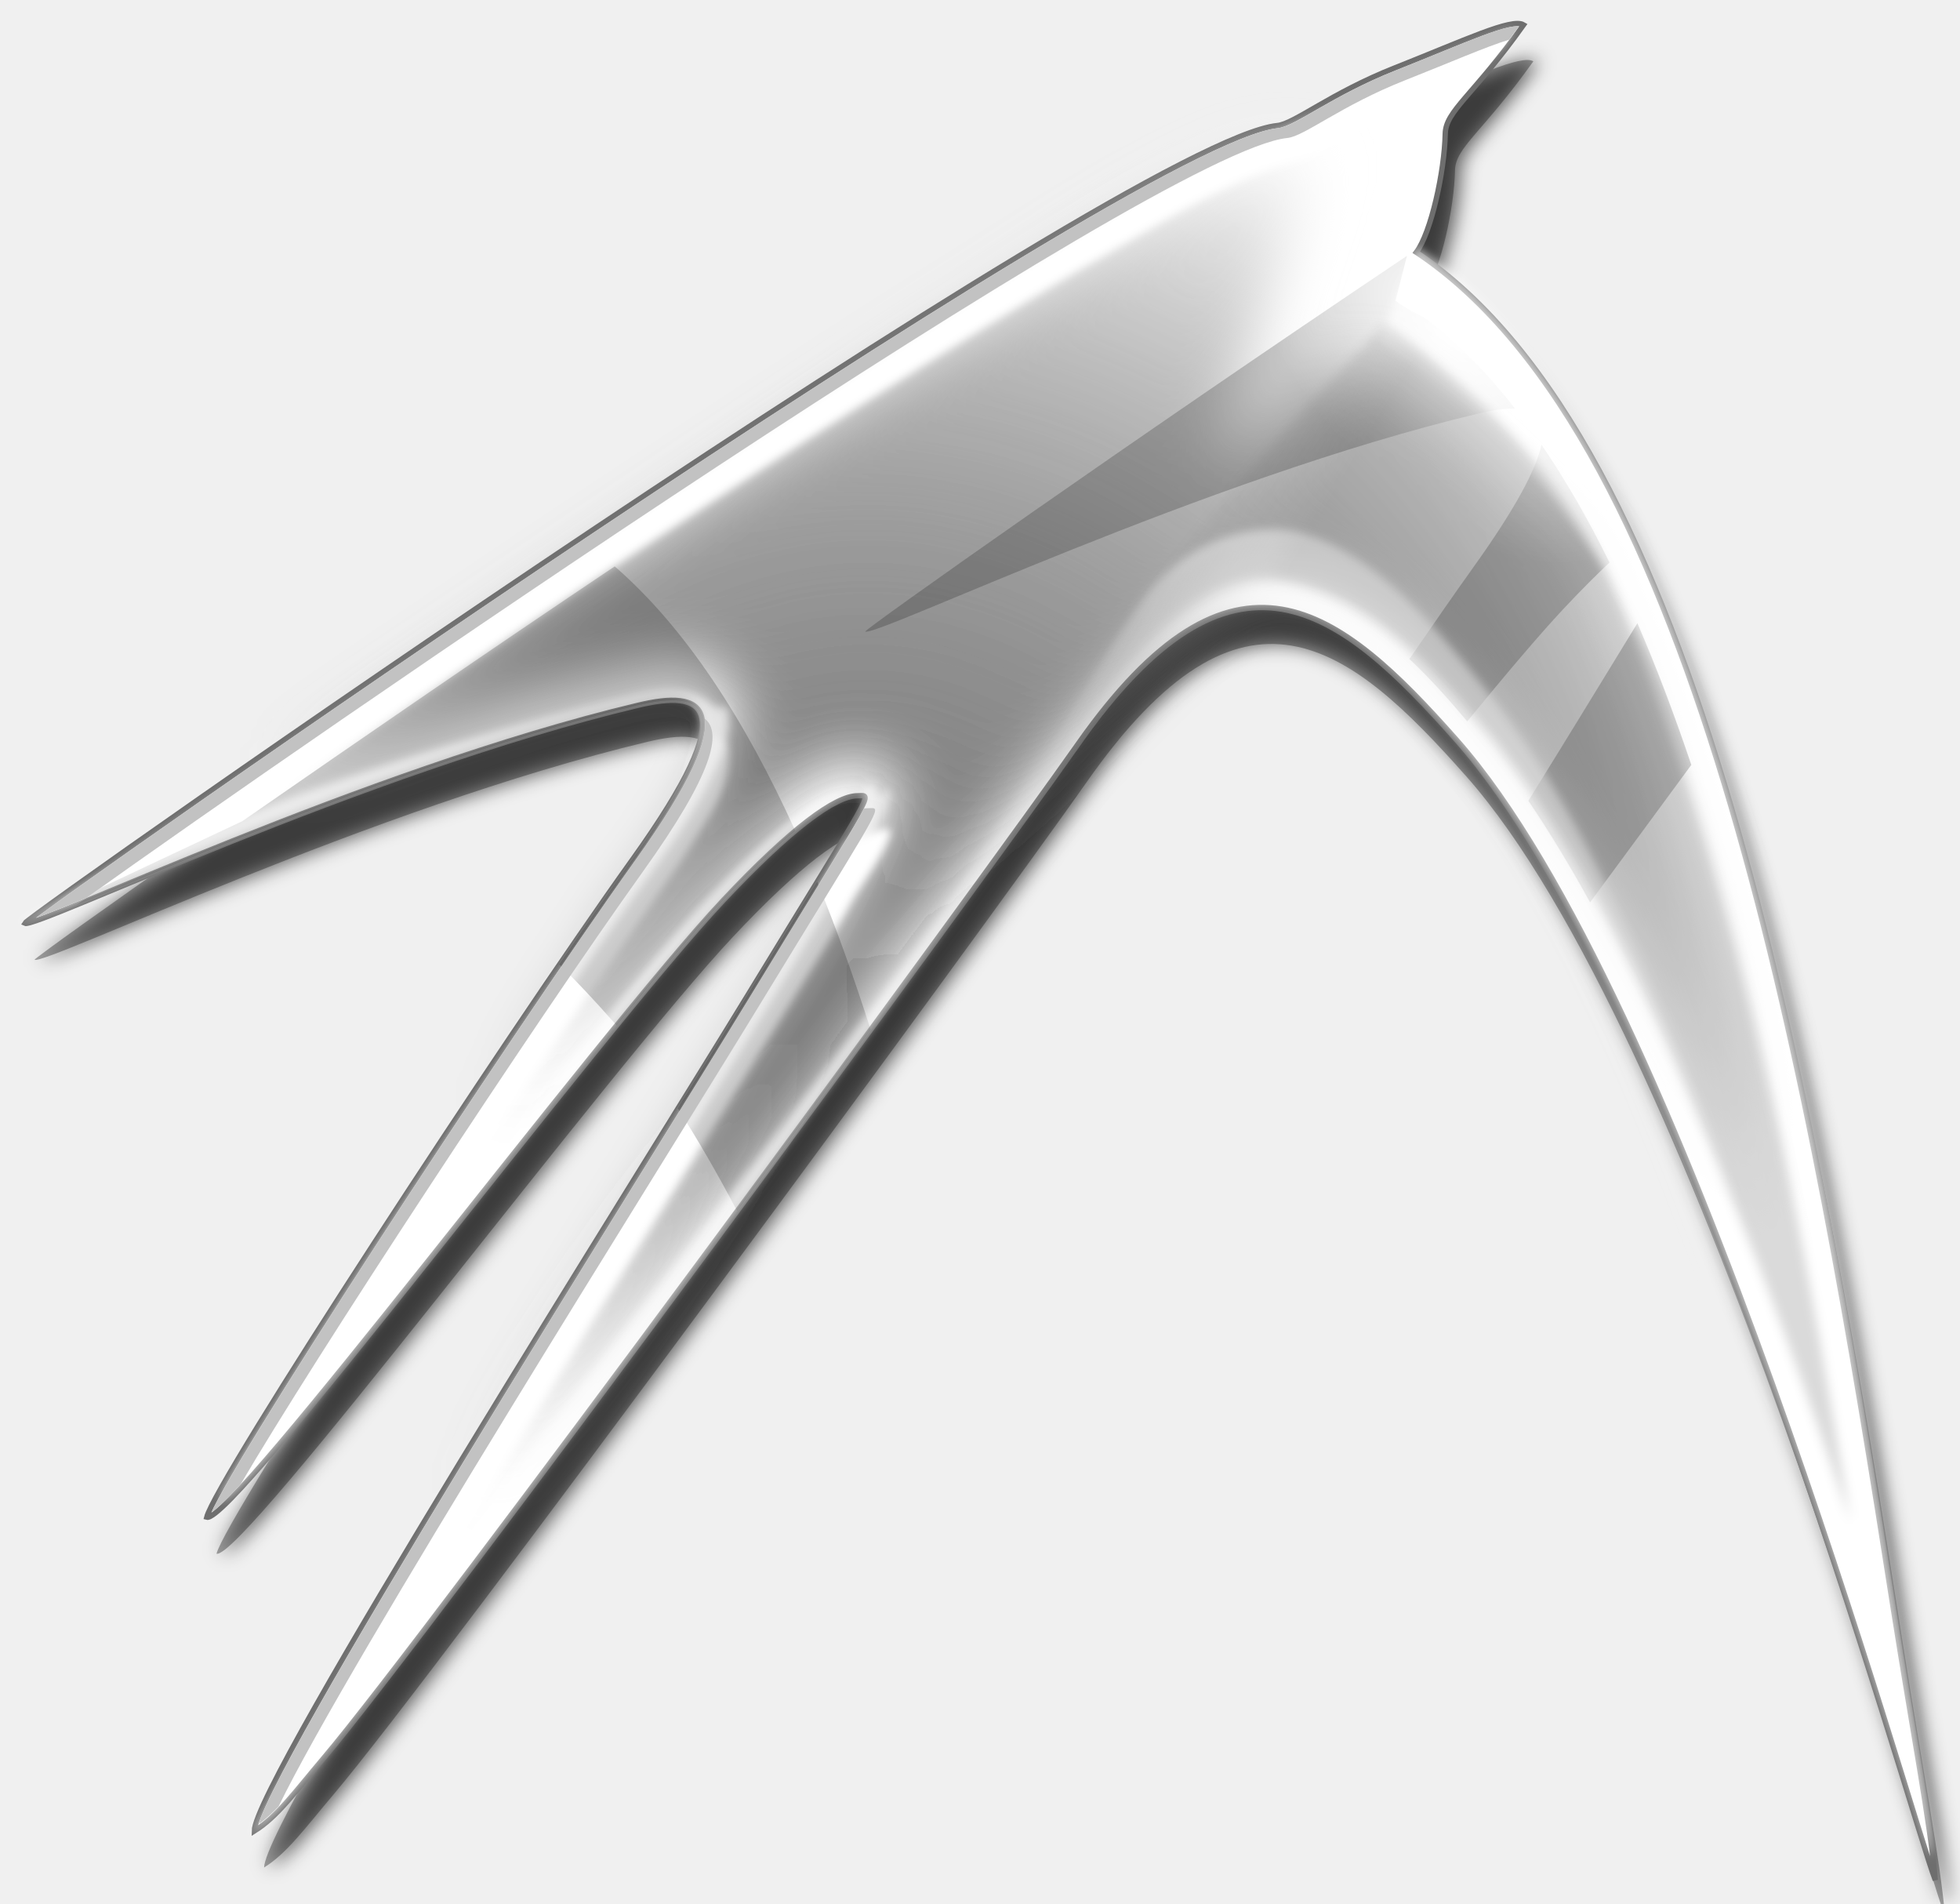
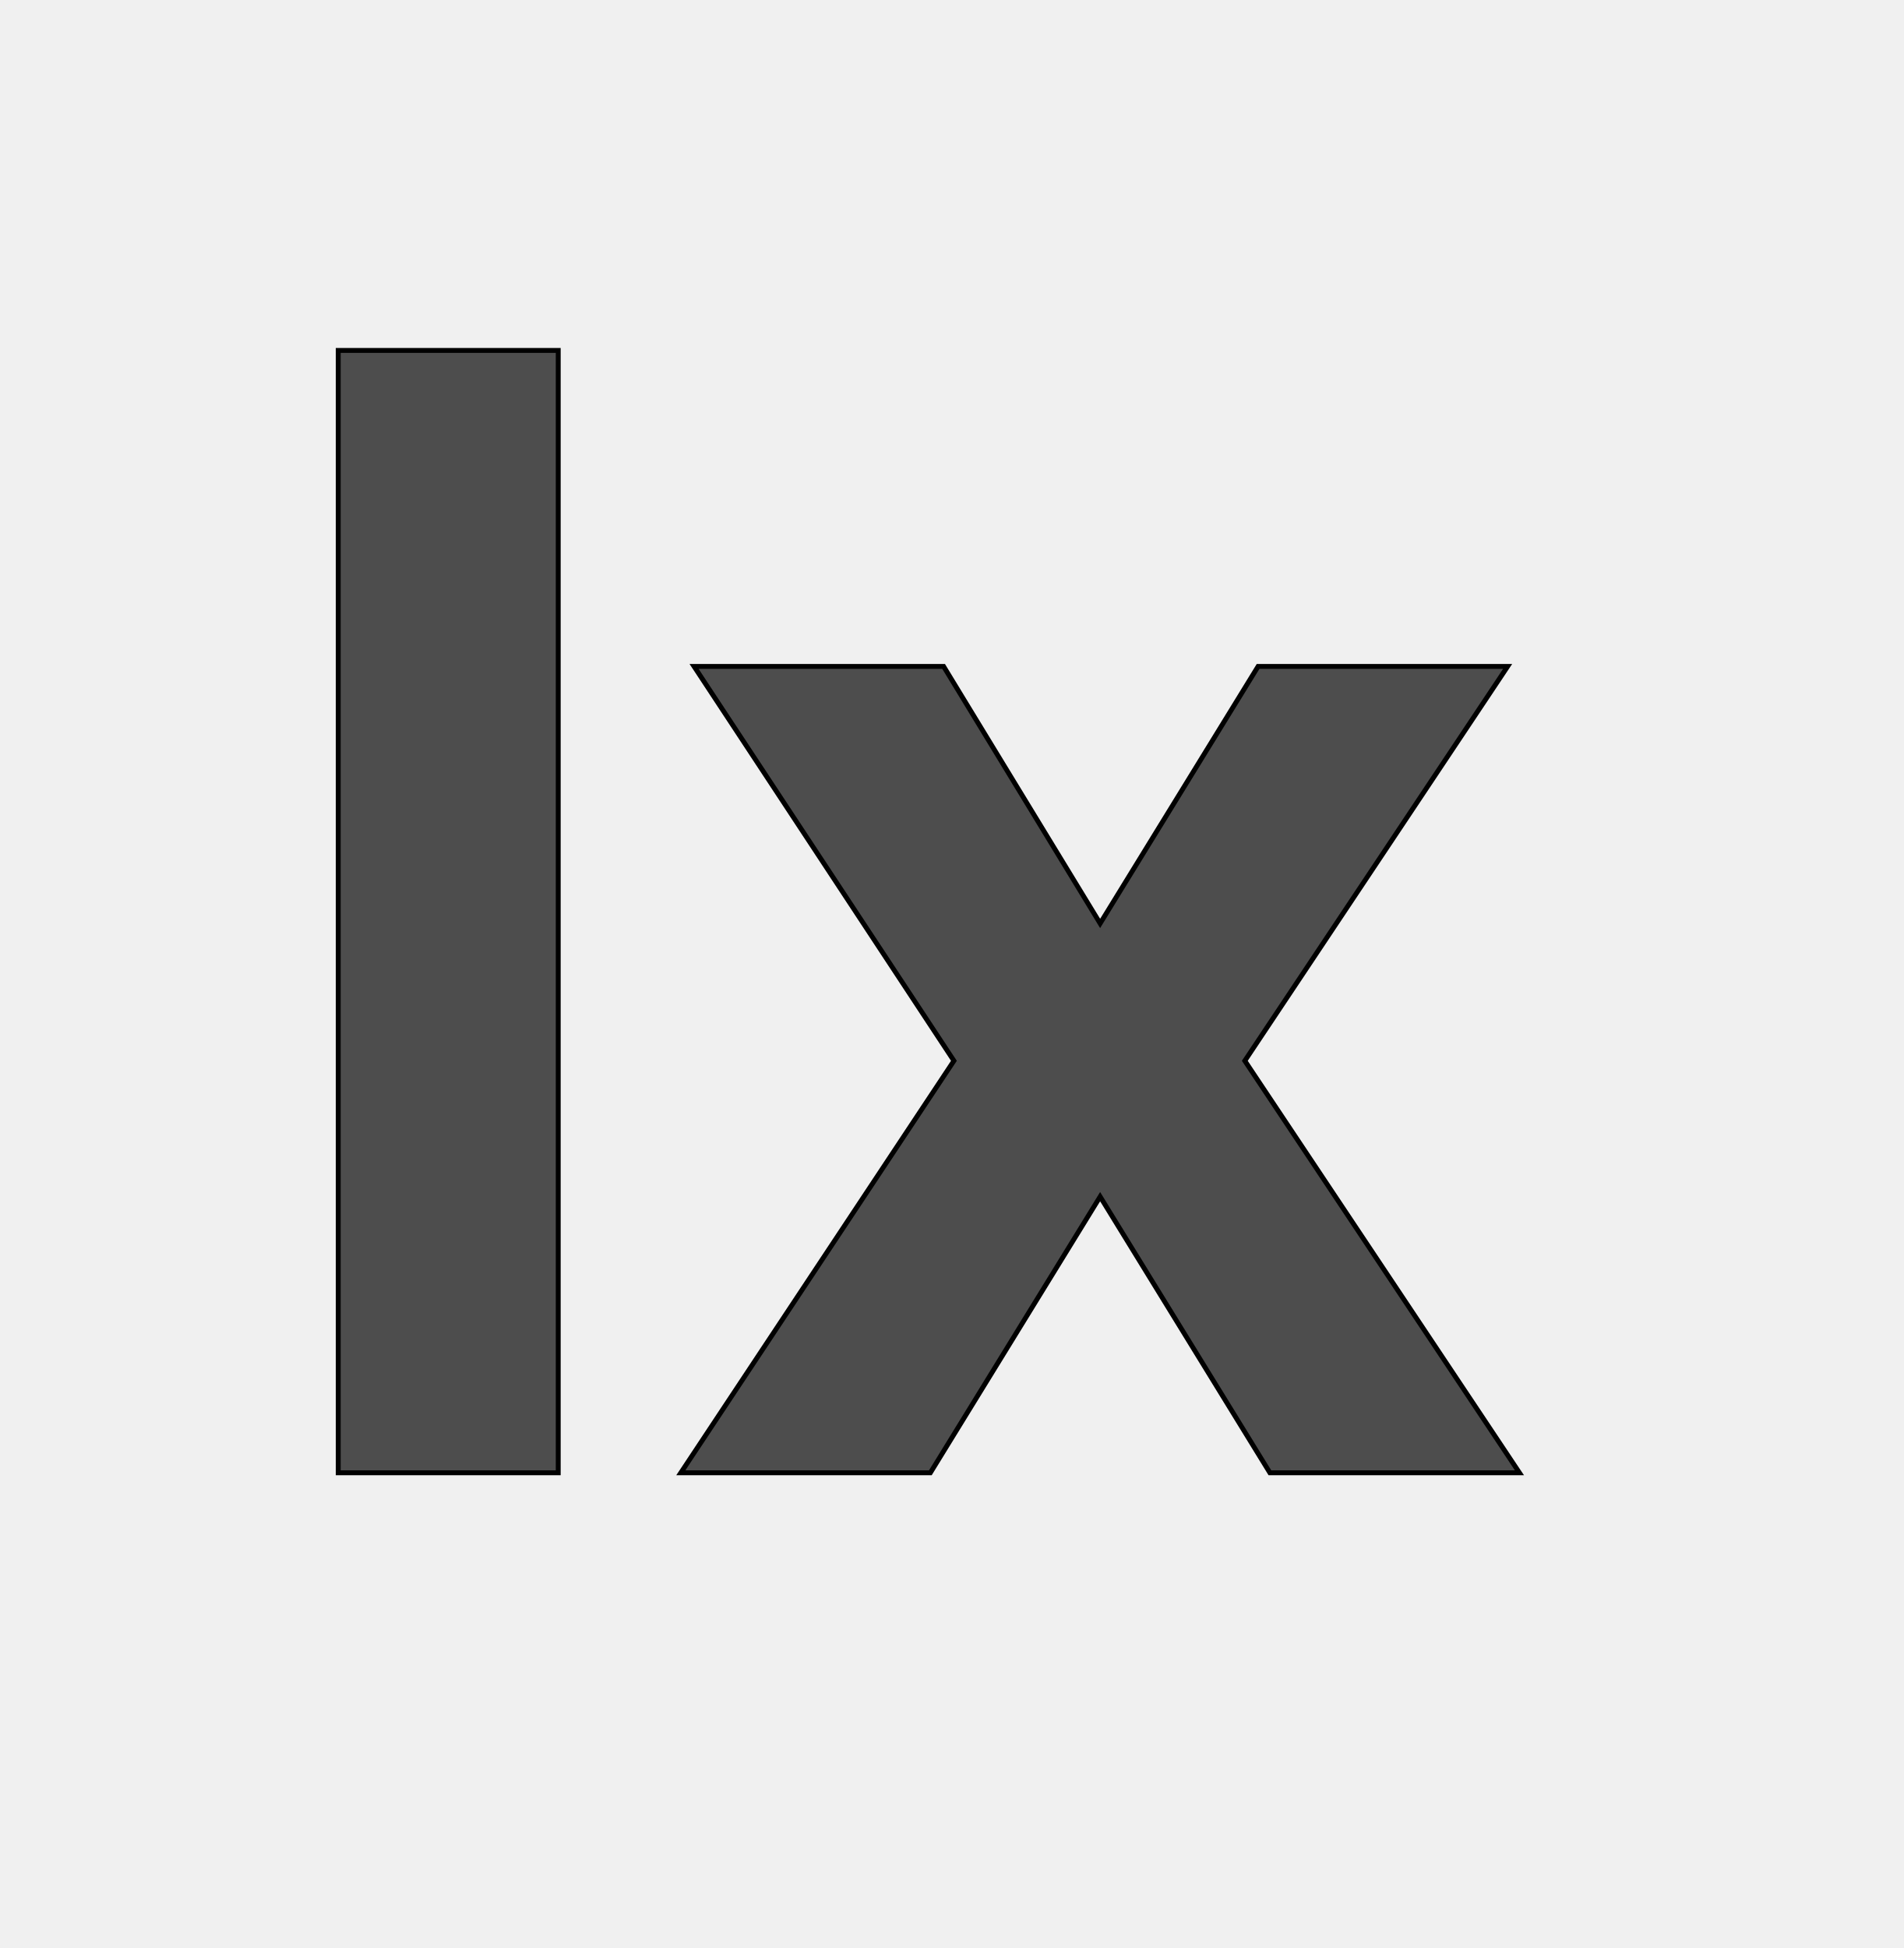
- <svg xmlns="http://www.w3.org/2000/svg" xmlns:xlink="http://www.w3.org/1999/xlink" version="1.0" width="551" height="535" id="svg2">
+ <svg xmlns="http://www.w3.org/2000/svg" xmlns:xlink="http://www.w3.org/1999/xlink" width="389.75" height="398.79" id="svg2" version="1.1">
  <defs id="defs4">
-     <linearGradient id="linearGradient4835">
-       <stop id="stop4837" style="stop-color:#ffffff;stop-opacity:0" offset="0" />
-       <stop id="stop4839" style="stop-color:#ffffff;stop-opacity:0.635" offset="1" />
+     <linearGradient id="linearGradient3928">
+       <stop style="stop-color:#000000;stop-opacity:1;" offset="0" id="stop3930" />
+       <stop style="stop-color:#000000;stop-opacity:0;" offset="1" id="stop3932" />
    </linearGradient>
-     <linearGradient id="linearGradient4793">
-       <stop id="stop4795" style="stop-color:#000000;stop-opacity:0" offset="0" />
-       <stop id="stop4797" style="stop-color:#000000;stop-opacity:0.2" offset="1" />
+     <linearGradient id="linearGradient3920">
+       <stop style="stop-color:#000000;stop-opacity:1;" offset="0" id="stop3922" />
+       <stop style="stop-color:#000000;stop-opacity:0;" offset="1" id="stop3924" />
    </linearGradient>
-     <linearGradient id="linearGradient4777">
-       <stop id="stop4779" style="stop-color:#000000;stop-opacity:0.145" offset="0" />
-       <stop id="stop4781" style="stop-color:#000000;stop-opacity:0" offset="1" />
+     <linearGradient id="linearGradient3756">
+       <stop style="stop-color:#bdd85c;stop-opacity:0.718" offset="0" id="stop3758" />
+       <stop style="stop-color:#282828;stop-opacity:0;" offset="1" id="stop3760" />
    </linearGradient>
-     <filter id="filter3326">
-       <feGaussianBlur stdDeviation="2.647" id="feGaussianBlur3328" />
+     <linearGradient xlink:href="#linearGradient3312" id="linearGradient3025" gradientUnits="userSpaceOnUse" gradientTransform="matrix(2.708549,0,0,2.708549,543.0843,-420.2664)" x1="61.429" y1="362.143" x2="116.429" y2="408.571" />
+     <linearGradient id="linearGradient3312">
+       <stop style="stop-color:#c7f994;stop-opacity:1;" offset="0" id="stop3314" />
+       <stop style="stop-color:#87cf3e;stop-opacity:1;" offset="1" id="stop3316" />
+     </linearGradient>
+     <linearGradient xlink:href="#linearGradient3431" id="linearGradient3027" gradientUnits="userSpaceOnUse" gradientTransform="translate(0,80)" spreadMethod="pad" x1="70.492" y1="416.389" x2="113.642" y2="375.88" />
+     <linearGradient id="linearGradient3431">
+       <stop id="stop3433" offset="0" style="stop-color:#3d3d3d;stop-opacity:1;" />
+       <stop id="stop3435" offset="1" style="stop-color:#000000;stop-opacity:0.114;" />
+     </linearGradient>
+     <linearGradient id="linearGradient3312-5">
+       <stop style="stop-color:#c7f994;stop-opacity:1;" offset="0" id="stop3314-2" />
+       <stop style="stop-color:#87cf3e;stop-opacity:1;" offset="1" id="stop3316-4" />
+     </linearGradient>
+     <linearGradient id="linearGradient3431-8">
+       <stop id="stop3433-7" offset="0" style="stop-color:#3d3d3d;stop-opacity:1;" />
+       <stop id="stop3435-5" offset="1" style="stop-color:#000000;stop-opacity:0.114;" />
+     </linearGradient>
+     <linearGradient id="linearGradient66691-9">
+       <stop style="stop-color:#ffffff;stop-opacity:1;" offset="0" id="stop66693-0" />
+       <stop id="stop66707-9" offset="0.031" style="stop-color:#636363;stop-opacity:1;" />
+       <stop id="stop66705-1" offset="0.062" style="stop-color:#ffffff;stop-opacity:1;" />
+       <stop id="stop66703-7" offset="0.125" style="stop-color:#6c6c6c;stop-opacity:1;" />
+       <stop id="stop66701-7" offset="0.25" style="stop-color:#ffffff;stop-opacity:1;" />
+       <stop id="stop66699-1" offset="0.5" style="stop-color:#020202;stop-opacity:1;" />
+       <stop style="stop-color:#ffffff;stop-opacity:1" offset="1" id="stop66695-1" />
+     </linearGradient>
+     <filter id="filter23432" x="0" y="0" width="1" height="1" color-interpolation-filters="sRGB">
+       <feGaussianBlur id="feGaussianBlur23434" stdDeviation="2.3" in="SourceAlpha" result="result0" />
+       <feMorphology id="feMorphology23436" in="SourceAlpha" radius="6.6" result="result1" />
+       <feGaussianBlur id="feGaussianBlur23438" stdDeviation="8.9" in="result1" />
+       <feColorMatrix id="feColorMatrix23440" values="1 0 0 0 0 0 1 0 0 0 0 0 1 0 0 0 0 0 0.3 0" result="result91" />
+       <feComposite id="feComposite23442" in2="result91" in="result0" operator="out" result="result2" />
+       <feGaussianBlur id="feGaussianBlur23444" stdDeviation="1.7" result="result4" />
+       <feDiffuseLighting id="feDiffuseLighting23446" surfaceScale="10" result="result92">
+         <feDistantLight id="feDistantLight23448" azimuth="225" elevation="45" />
+       </feDiffuseLighting>
+       <feBlend id="feBlend23450" in2="SourceGraphic" mode="multiply" result="result93" />
+       <feComposite id="feComposite23452" in2="SourceAlpha" operator="in" result="result3" />
+       <feSpecularLighting id="feSpecularLighting23454" in="result4" surfaceScale="5" specularExponent="17.9" result="result94">
+         <feDistantLight id="feDistantLight23456" azimuth="225" elevation="45" />
+       </feSpecularLighting>
+       <feComposite id="feComposite23458" in2="result3" operator="atop" result="fbSourceGraphic" />
+       <feColorMatrix result="fbSourceGraphicAlpha" in="fbSourceGraphic" values="0 0 0 -1 0 0 0 0 -1 0 0 0 0 -1 0 0 0 0 1 0" id="feColorMatrix24165" />
+       <feColorMatrix id="feColorMatrix24167" values="0" in="fbSourceGraphic" type="saturate" result="result2" />
+       <feFlood id="feFlood24169" flood-color="rgb(160,67,0)" flood-opacity="1" result="result1" />
+       <feBlend id="feBlend24171" in2="result1" mode="multiply" in="result2" result="result5" />
+       <feBlend id="feBlend24173" in2="result2" mode="screen" result="result3" />
+       <feComposite k4="0" k3="0" k1="0" id="feComposite24175" in2="result2" result="result4" operator="arithmetic" k2="1" />
+       <feComposite id="feComposite24177" in2="fbSourceGraphicAlpha" operator="in" in="result4" result="fbSourceGraphic" />
+       <feColorMatrix result="fbSourceGraphicAlpha" in="fbSourceGraphic" values="0 0 0 -1 0 0 0 0 -1 0 0 0 0 -1 0 0 0 0 1 0" id="feColorMatrix25266" />
+       <feColorMatrix id="feColorMatrix25268" type="saturate" values="0" in="fbSourceGraphic" result="fbSourceGraphic" />
+       <feColorMatrix result="fbSourceGraphicAlpha" in="fbSourceGraphic" values="0 0 0 -1 0 0 0 0 -1 0 0 0 0 -1 0 0 0 0 1 0" id="feColorMatrix25973" />
+       <feColorMatrix id="feColorMatrix25975" values="0" in="fbSourceGraphic" type="saturate" result="result2" />
+       <feFlood id="feFlood25977" flood-color="rgb(160,67,0)" flood-opacity="1" result="result1" />
+       <feBlend id="feBlend25979" in2="result1" mode="multiply" in="result2" result="result5" />
+       <feBlend id="feBlend25981" in2="result2" mode="screen" result="result3" />
+       <feComposite k4="0" k3="0" k1="0" id="feComposite25983" in2="result2" result="result4" operator="arithmetic" k2="1" />
+       <feComposite id="feComposite25985" in2="fbSourceGraphicAlpha" operator="in" in="result4" result="fbSourceGraphic" />
+       <feColorMatrix result="fbSourceGraphicAlpha" in="fbSourceGraphic" values="0 0 0 -1 0 0 0 0 -1 0 0 0 0 -1 0 0 0 0 1 0" id="feColorMatrix26815" />
+       <feColorMatrix id="feColorMatrix26817" values="0" in="fbSourceGraphic" type="saturate" result="result2" />
+       <feFlood id="feFlood26819" flood-color="rgb(160,67,0)" flood-opacity="1" result="result1" />
+       <feBlend id="feBlend26821" in2="result1" mode="multiply" in="result2" result="result5" />
+       <feBlend id="feBlend26823" in2="result2" mode="screen" result="result3" />
+       <feComposite k4="0" k3="0" k1="0" id="feComposite26825" in2="result2" result="result4" operator="arithmetic" k2="1" />
+       <feComposite id="feComposite26827" in2="fbSourceGraphicAlpha" operator="in" in="result4" />
    </filter>
-     <linearGradient id="linearGradient3486">
-       <stop id="stop3488" style="stop-color:#000000;stop-opacity:0.502" offset="0" />
-       <stop id="stop3490" style="stop-color:#ffffff;stop-opacity:1" offset="1" />
+     <linearGradient xlink:href="#linearGradient66691-9-79" id="linearGradient23917-1" gradientUnits="userSpaceOnUse" spreadMethod="reflect" x1="-111.273" y1="535.537" x2="394.61" y2="384.024" />
+     <linearGradient id="linearGradient66691-9-79">
+       <stop style="stop-color:#000000;stop-opacity:1;" offset="0" id="stop66693-0-1" />
+       <stop style="stop-color:#3c3c3c;stop-opacity:1;" offset="1" id="stop66695-1-8" />
    </linearGradient>
-     <filter id="filter4517">
-       <feGaussianBlur stdDeviation="1.315" id="feGaussianBlur4519" />
+     <filter id="filter25539" x="0" y="0" width="1" height="1" color-interpolation-filters="sRGB">
+       <feColorMatrix id="feColorMatrix25541" values="0" in="SourceGraphic" type="saturate" result="result2" />
+       <feFlood id="feFlood25543" flood-color="rgb(160,67,0)" flood-opacity="1" result="result1" />
+       <feBlend id="feBlend25545" in2="result1" mode="multiply" in="result2" result="result5" />
+       <feBlend id="feBlend25547" in2="result2" mode="screen" result="result3" />
+       <feComposite k4="0" k3="0" k1="0" id="feComposite25549" in2="result2" result="result4" operator="arithmetic" k2="1" />
+       <feComposite id="feComposite25551" in2="SourceAlpha" operator="in" in="result4" result="fbSourceGraphic" />
+       <feColorMatrix result="fbSourceGraphicAlpha" in="fbSourceGraphic" values="0 0 0 -1 0 0 0 0 -1 0 0 0 0 -1 0 0 0 0 1 0" id="feColorMatrix26381" />
+       <feColorMatrix id="feColorMatrix26383" values="0" in="fbSourceGraphic" type="saturate" result="result2" />
+       <feFlood id="feFlood26385" flood-color="rgb(160,67,0)" flood-opacity="1" result="result1" />
+       <feBlend id="feBlend26387" in2="result1" mode="multiply" in="result2" result="result5" />
+       <feBlend id="feBlend26389" in2="result2" mode="screen" result="result3" />
+       <feComposite k4="0" k3="0" k1="0" id="feComposite26391" in2="result2" result="result4" operator="arithmetic" k2="1" />
+       <feComposite id="feComposite26393" in2="fbSourceGraphicAlpha" operator="in" in="result4" />
    </filter>
-     <filter id="filter4638">
-       <feGaussianBlur id="feGaussianBlur4640" stdDeviation="1.14" />
-     </filter>
-     <radialGradient cx="244.977" cy="276.315" r="217.688" fx="244.977" fy="276.315" id="radialGradient4712" xlink:href="#linearGradient3486" gradientUnits="userSpaceOnUse" gradientTransform="matrix(1.197615,0,0,1.233796,-49.38604,-65.70691)" />
-     <filter id="filter4773">
-       <feGaussianBlur id="feGaussianBlur4775" stdDeviation="1.55" />
-     </filter>
-     <linearGradient x1="352.895" y1="175.324" x2="324.35" y2="158.354" id="linearGradient4783" xlink:href="#linearGradient4777" gradientUnits="userSpaceOnUse" />
-     <radialGradient cx="390.528" cy="105.771" r="118.781" fx="390.528" fy="105.771" id="radialGradient4832" xlink:href="#linearGradient4793" gradientUnits="userSpaceOnUse" gradientTransform="matrix(-0.2772848,0.2362336,-0.420973,-0.4941271,560.7761,53.57883)" />
-     <radialGradient cx="235.584" cy="137.568" r="268.902" fx="235.584" fy="137.568" id="radialGradient4841" xlink:href="#linearGradient4835" gradientUnits="userSpaceOnUse" gradientTransform="matrix(0.238287,-0.271638,8.4789835e-2,7.4379539e-2,222.3508,262.4926)" />
-     <filter id="filter4871">
-       <feGaussianBlur id="feGaussianBlur4873" stdDeviation="8.124" />
-     </filter>
+     <linearGradient xlink:href="#linearGradient66691-9-79" id="linearGradient5445" x1="467.8" y1="410.321" x2="586.909" y2="410.321" gradientUnits="userSpaceOnUse" gradientTransform="matrix(1.316957,0,0,1.316957,-176.1505,-128.1617)" />
+     <linearGradient xlink:href="#linearGradient3920" id="linearGradient3926" x1="442.318" y1="405.111" x2="635.403" y2="405.111" gradientUnits="userSpaceOnUse" />
+     <radialGradient xlink:href="#linearGradient3928" id="radialGradient3936" cx="538.861" cy="405.111" fx="538.861" fy="405.111" r="97.043" gradientTransform="matrix(1,0,0,1.214486,0,-86.8904)" gradientUnits="userSpaceOnUse" />
  </defs>
-   <path d="M 412.169,218.159 C 379.246,180.992 349.578,156.987 305.659,219.577 C 279.526,256.821 122.697,470.178 93.92,504.162 C 85.561,514.034 80.664,520.895 74.246,524.871 C 74.256,511.363 182.577,339.824 212.891,290.113 C 249.303,230.4 248.147,233.887 243.79,233.903 C 237.621,233.925 225.074,243.025 205.996,263.372 C 171.158,300.527 67.98,438.81 60.867,436.677 C 63.338,426.632 144.05,302.863 180.697,251.663 C 212.288,207.526 200.213,204.162 182.105,208.471 C 104.955,226.871 12.682,271.355 9.698,269.751 C 10.814,267.447 320.46,49.705 361.824,45.543 C 366.64,45.058 376.8,36.47 394.905,29.317 C 414.56,21.551 427.788,15.235 431.06,17.232 C 416.717,37.338 409.165,41.385 409.037,47.871 C 408.828,58.491 405.048,75.672 400.909,81.158 C 480.925,134.463 512.144,316.215 535.003,462.402 C 540.458,497.101 545.513,523.158 546.803,538.641 C 540.049,521.263 476.071,290.3 412.169,218.159 z" id="path3317" style="fill-opacity:0.333" />
-   <path d="M 413.669,218.159 C 380.746,180.992 351.078,156.987 307.159,219.577 C 281.026,256.821 124.197,470.178 95.42,504.162 C 87.061,514.034 82.164,520.895 75.746,524.871 C 75.756,511.363 184.077,339.824 214.391,290.113 C 250.804,230.4 249.647,233.887 245.29,233.903 C 239.121,233.925 226.574,243.025 207.496,263.372 C 172.658,300.527 69.48,438.81 62.367,436.677 C 64.838,426.632 145.55,302.863 182.197,251.663 C 213.788,207.526 201.713,204.162 183.605,208.471 C 106.455,226.871 14.182,271.356 11.198,269.751 C 12.314,267.447 321.96,49.705 363.324,45.543 C 368.14,45.058 378.3,36.47 396.405,29.317 C 416.06,21.551 429.288,15.235 432.56,17.232 C 418.217,37.338 410.665,41.385 410.537,47.871 C 410.328,58.491 406.548,75.672 402.409,81.158 C 482.425,134.463 513.644,316.215 536.503,462.402 C 541.958,497.101 547.013,523.158 548.303,538.641 C 541.549,521.263 477.571,290.3 413.669,218.159 z" id="path3293" style="fill-opacity:0.627;filter:url(#filter3326)" />
-   <path d="M 409.418,207.909 C 376.496,170.742 346.828,146.737 302.909,209.327 C 276.776,246.571 119.947,459.928 91.17,493.912 C 82.811,503.784 77.914,510.645 71.496,514.621 C 71.506,501.113 179.826,329.574 210.14,279.863 C 246.553,220.15 245.397,223.637 241.04,223.653 C 234.871,223.675 222.324,232.775 203.246,253.122 C 168.408,290.277 65.23,428.56 58.117,426.427 C 60.588,416.382 141.3,292.613 177.947,241.413 C 209.538,197.276 197.462,193.912 179.355,198.221 C 102.204,216.621 9.932,261.105 6.948,259.501 C 8.064,257.197 317.709,39.455 359.074,35.293 C 363.889,34.808 374.05,26.22 392.155,19.066 C 411.81,11.301 425.038,4.985 428.31,6.982 C 413.967,27.088 406.414,31.135 406.287,37.621 C 406.078,48.241 402.298,65.422 398.159,70.908 C 478.175,124.213 509.393,305.965 532.252,452.152 C 537.708,486.851 542.763,512.908 544.052,528.391 C 537.299,511.013 473.321,280.05 409.418,207.909 z" id="path3287" style="fill:#ffffff;stroke:#6e6e6e;stroke-width:1.5" />
-   <path d="M 369.682,43.724 C 361.058,44.569 355.803,44.842 349.941,47.209 C 321.034,58.882 295.074,77.34 268.258,93.538 C 204.474,133.648 142.002,175.774 80.112,218.755 C 116.09,204.76 152.66,191.319 190.799,184.911 C 202.393,185.019 211.901,198.435 206.643,209.224 C 199.692,233.006 181.099,250.459 168.563,271.137 C 158.921,284.951 149.454,298.904 140.08,312.911 C 164.937,281.858 189.517,250.163 219.163,223.618 C 226.349,217.954 234.991,211.197 244.643,212.724 C 252.102,214.662 255.633,224.468 250.674,230.505 C 240.484,249.848 227.932,268.027 216.909,286.932 C 189.368,331.56 161.599,375.91 134.487,420.755 C 192.803,344.087 215.507,319.787 271.907,241.704 C 284.975,225.223 338.969,157.35 361.112,160.068 C 385.975,163.511 403.738,183.744 418.746,201.996 C 458.384,251.046 479.45,311.463 502.205,369.536 C 506.771,381.873 511.157,394.271 515.487,406.693 C 501.087,319.668 480.137,235.973 443.814,155.1 C 419.508,130.259 411.77,120.363 383.97,103.058 C 380.344,99.578 341.437,130.649 341.437,130.649 L 369.682,43.724 z" id="path3431" style="fill:url(#radialGradient4712);filter:url(#filter4871)" />
-   <path d="M 395.531,71.906 C 316.14,125.131 243.757,176.389 243.219,177.5 C 246.203,179.105 338.474,134.619 415.625,116.219 C 419.451,115.308 423.005,114.757 425.938,114.844 C 418.048,104.779 409.579,96.144 400.438,89.25 C 397.465,87.87 394.729,86.325 392.312,84.531 L 395.531,71.906 z M 433.344,125 C 431.87,131.815 426.197,142.671 414.219,159.406 C 409.047,166.632 402.821,175.598 396.219,185.219 C 402.014,190.635 407.339,196.638 412.469,202.75 C 423.224,189.625 432.755,178.352 439.531,171.125 C 444.246,166.097 448.562,161.771 452.469,158.094 C 446.535,146.053 440.176,134.976 433.344,125 z M 460.312,175.156 C 456.284,181.725 452.493,187.893 446.406,197.875 C 442.293,204.62 436.268,214.385 429.656,225.062 C 435.901,234.302 441.639,243.855 447,253.625 C 456.812,240.331 466.301,227.455 475.469,214.969 C 470.771,201.019 465.731,187.689 460.312,175.156 z" id="path4752" style="fill:url(#radialGradient4832)" />
-   <path d="M 358.34,37.66 C 311.534,49.209 15.125,255.25 15.125,255.25 C 15.125,255.25 68.094,230.812 68.094,230.812 C 145.101,177.47 222.528,124.311 302.938,76.062 C 323.77,64.539 343.712,50.43 366.938,44.562 C 381.019,38.32 394.16,29.408 409,24.75 C 409,24.75 416.302,18.048 422.031,12.781 C 423.107,11.383 424.21,9.929 425.375,8.344 C 402.915,16.118 363.044,36.5 358.34,37.66 z M 198.875,205.844 C 202.859,217.828 145.7,282.889 63.781,418.438 C 63.169,419.52 62.754,420.296 62.312,421.125 C 69.54,412.016 116.938,352.281 116.938,352.281 C 141.139,314.653 166.582,277.94 191.938,241.094 C 197.244,232.012 205.097,222.923 204.75,211.906 C 205.327,207.839 201.197,207.744 198.875,205.844 z M 248.062,232.938 C 244.655,233.792 241.468,235.455 238.219,236.812 C 182.944,328.318 125.222,416.395 75.031,509.906 C 80.978,502.036 114,458.344 114,458.344 C 153.854,390.275 196.696,323.818 237.812,256.375 C 241.572,248.594 247.895,242.074 250.438,233.781 C 249.852,233.061 249.007,232.856 248.062,232.938 z" id="path3279" style="fill:#ffffff;filter:url(#filter4638)" />
-   <path d="M 172.812,159.188 C 137.666,182.743 102.834,206.748 68.094,230.812 C 68.094,230.812 46.442,241.006 28.341,249.501 L 21.56,254.282 C 50.682,242.397 119.278,212.544 179.344,198.219 C 197.451,193.91 209.529,197.27 177.938,241.406 C 172.04,249.646 164.92,259.872 157.25,271.094 C 162.366,276.025 167.478,281.587 172.688,287.469 C 172.903,287.712 173.128,287.971 173.344,288.219 C 185.305,273.554 195.833,260.97 203.219,253.094 C 211.118,244.669 217.892,238.222 223.562,233.5 C 209.422,202.305 192.769,176.524 172.812,159.188 z M 229.75,247.812 C 224.891,255.738 218.709,265.767 210.125,279.844 C 205.397,287.597 198.378,298.945 190.562,311.562 C 196.163,320.269 201.74,329.96 207.219,340.344 C 220.326,322.604 232.808,305.654 244.75,289.375 C 240.106,274.851 235.124,260.941 229.75,247.812 z" id="path3522" style="fill-opacity:0.2" />
-   <path d="M 56.75,231.341 C 58.955,230.438 60.142,232.394 62.437,231.466 C 96.39,217.732 139.208,204.926 178.594,195.591 C 183.596,194.405 188.326,193.661 193.187,194.622 C 195.618,195.102 198.21,196.133 200.344,198.153 C 202.477,200.173 204.325,197.08 204.719,199.934 C 205.506,205.643 203.66,211.203 200.125,218.403 C 196.59,225.603 191.038,234.407 182.875,245.559 C 164.393,270.808 134.77,315.024 109.562,354.028 C 107.047,357.92 105.476,360.574 103.062,364.341 C 106.518,360.021 109.264,361.994 112.844,357.497 C 144.038,318.314 178.501,274.383 196.531,255.153 C 206.204,244.837 214.533,236.803 221.5,231.153 C 228.467,225.504 233.212,221.523 240.469,221.497 C 240.64,221.496 241.049,221.362 242.625,221.528 C 243.413,221.611 246.23,218.921 246.25,220.809 C 246.319,227.361 249.636,220.084 249.937,221.747 C 250.54,225.073 249.63,226.171 249.062,227.497 C 248.495,228.823 247.758,230.171 246.75,231.966 C 242.718,239.143 233.912,253.224 215.719,283.059 C 200.497,308.022 165.647,363.707 134.562,414.872 C 124.534,431.378 115.341,446.71 106.906,461.059 C 205.379,335.609 257.562,269.439 279.099,235.011 C 291.146,215.753 305.719,191.064 321.079,168.988 C 334.283,150.01 354.971,146.678 365.845,149.815 C 387.593,156.089 403.903,176.959 417.876,194.096 C 452.447,236.496 485.961,321.832 523.875,439.309 C 513.315,372.947 500.459,295.955 480.719,228.653 C 460.299,159.034 425.685,120.847 387.806,95.667 C 387.806,95.667 398.156,69.434 398.156,69.434 C 479.403,123.442 510.408,309.499 531.937,445.247 C 540.972,502.21 543.985,515.336 542.812,522.028 C 493.727,365.067 452.041,257.892 411.19,209.463 C 385.213,178.667 350.175,137.698 301.531,210.653 C 276.568,248.092 118.683,460.606 89.906,494.591 C 81.547,504.462 76.512,511.926 70.094,515.903 C 77.137,505.911 179.084,336.147 209.398,286.436 C 245.811,226.723 245.326,222.481 240.969,222.497 C 234.8,222.519 221.203,233.587 202.125,253.934 C 167.287,291.089 69.052,423.73 61.939,421.597 C 66.871,412.255 139.165,299.843 176.515,246.006 C 207.454,201.41 198.83,192.11 180.719,196.403 C 103.268,214.761 8.234,261.102 5.25,259.497 M 236.187,221.778 C 236.22,221.801 236.235,221.886 236.187,221.997 C 236.174,222.029 236.08,222.177 236.062,222.216 C 236.071,222.169 236.052,221.969 236.062,221.934 C 236.105,221.793 236.155,221.755 236.187,221.778 z" id="path3461" style="fill:url(#radialGradient4841);filter:url(#filter4517)" />
-   <path d="M 248.243,283.845 C 283.054,238.452 247.512,280.619 312.076,193.932 C 324.78,178.157 340.122,159.726 361.562,163.375 C 386.751,168.314 403.702,189.563 419.687,207.937 C 454.211,251.977 473.98,305.311 494.896,356.87 C 503.853,380.33 512.277,403.945 520.219,427.75 C 505.07,335.234 489,246.446 451.318,160.001 C 437.426,132.846 418.851,113.408 389.5,91.19 C 389.5,91.19 289,189.465 248.243,283.845 z" id="path4714" style="fill:url(#linearGradient4783);filter:url(#filter4773)" />
-   <path d="M 426.625,7.375 C 425.998,7.371 425.157,7.447 424.188,7.656 C 422.248,8.074 419.696,8.918 416.625,10.062 C 410.483,12.351 402.276,15.863 392.438,19.75 C 383.436,23.307 376.398,27.246 371,30.344 C 365.602,33.441 361.951,35.75 359.156,36.031 C 354.263,36.524 344.87,40.344 332.469,46.688 C 320.067,53.031 304.579,61.894 287.156,72.406 C 252.31,93.43 209.699,121.101 168.344,148.719 C 126.988,176.337 86.891,203.888 57.062,224.688 C 42.148,235.087 29.776,243.82 21.125,250 C 16.799,253.09 13.397,255.532 11.062,257.25 C 10.663,257.544 10.492,257.687 10.156,257.938 C 10.709,257.748 11.092,257.631 11.781,257.375 C 14.722,256.283 18.865,254.615 24,252.5 C 24.08,252.467 24.201,252.408 24.281,252.375 C 84.731,209.186 325.698,42.425 361.906,38.781 C 366.722,38.297 376.895,29.716 395,22.562 C 407.87,17.478 417.887,13.07 424.25,11.156 C 425.139,9.972 426.051,8.752 427,7.438 C 426.849,7.422 426.808,7.376 426.625,7.375 z M 198.094,201.969 C 198.634,205.15 197.629,209.544 194.719,215.75 C 191.659,222.273 186.476,230.788 178.562,241.844 C 160.254,267.423 130.907,311.159 105.844,349.75 C 93.312,369.045 81.856,387.068 73.375,400.875 C 69.134,407.779 65.632,413.63 63.125,418.062 C 61.871,420.279 60.852,422.141 60.125,423.594 C 59.776,424.292 59.715,424.531 59.5,425.031 C 59.696,424.896 59.832,424.837 60.062,424.656 C 61.17,423.789 62.665,422.406 64.438,420.594 C 65.42,419.59 66.499,418.416 67.656,417.156 C 87.975,382.366 149.922,288.021 180.781,244.906 C 200.401,217.496 203.145,205.855 198.094,201.969 z M 245.281,227.125 C 244.904,227.105 244.42,227.154 243.875,227.156 C 243.573,227.157 243.218,227.202 242.875,227.25 C 242.524,227.947 242.092,228.725 241.531,229.719 C 237.788,236.353 228.986,250.396 210.781,280.25 C 195.617,305.117 160.961,360.438 130.094,411.219 C 114.66,436.609 100.185,460.849 89.562,479.594 C 84.251,488.966 79.886,496.973 76.875,503.031 C 75.369,506.06 74.195,508.615 73.406,510.594 C 73.003,511.606 73.007,511.96 72.812,512.656 C 74.677,511.286 76.469,509.636 78.312,507.719 C 98.005,467.117 186.099,327.438 212.969,283.375 C 244.83,231.126 247.924,227.263 245.281,227.125 z" id="path3523" style="fill:#c2c2c2" />
+   <g id="layer1" transform="translate(-343.9997,-212.3579)">
+     <path style="fill:#000000" d="" id="path3962" />
+     <text xml:space="preserve" style="font-size:302.323px;font-style:normal;font-weight:normal;line-height:125%;letter-spacing:0px;word-spacing:0px;fill:#4d4d4d;fill-opacity:1;stroke:#000000;stroke-opacity:1;font-family:Sans" x="389.676" y="513.867" id="text3074">
+       <tspan id="tspan3076" x="389.676" y="513.867" style="font-size:302.323px;font-style:normal;font-variant:normal;font-weight:bold;font-stretch:normal;fill:#4d4d4d;fill-opacity:1;stroke:#000000;stroke-opacity:1;font-family:Ubuntu Mono;-inkscape-font-specification:Ubuntu Mono Bold">lx</tspan>
+     </text>
+   </g>
</svg>
